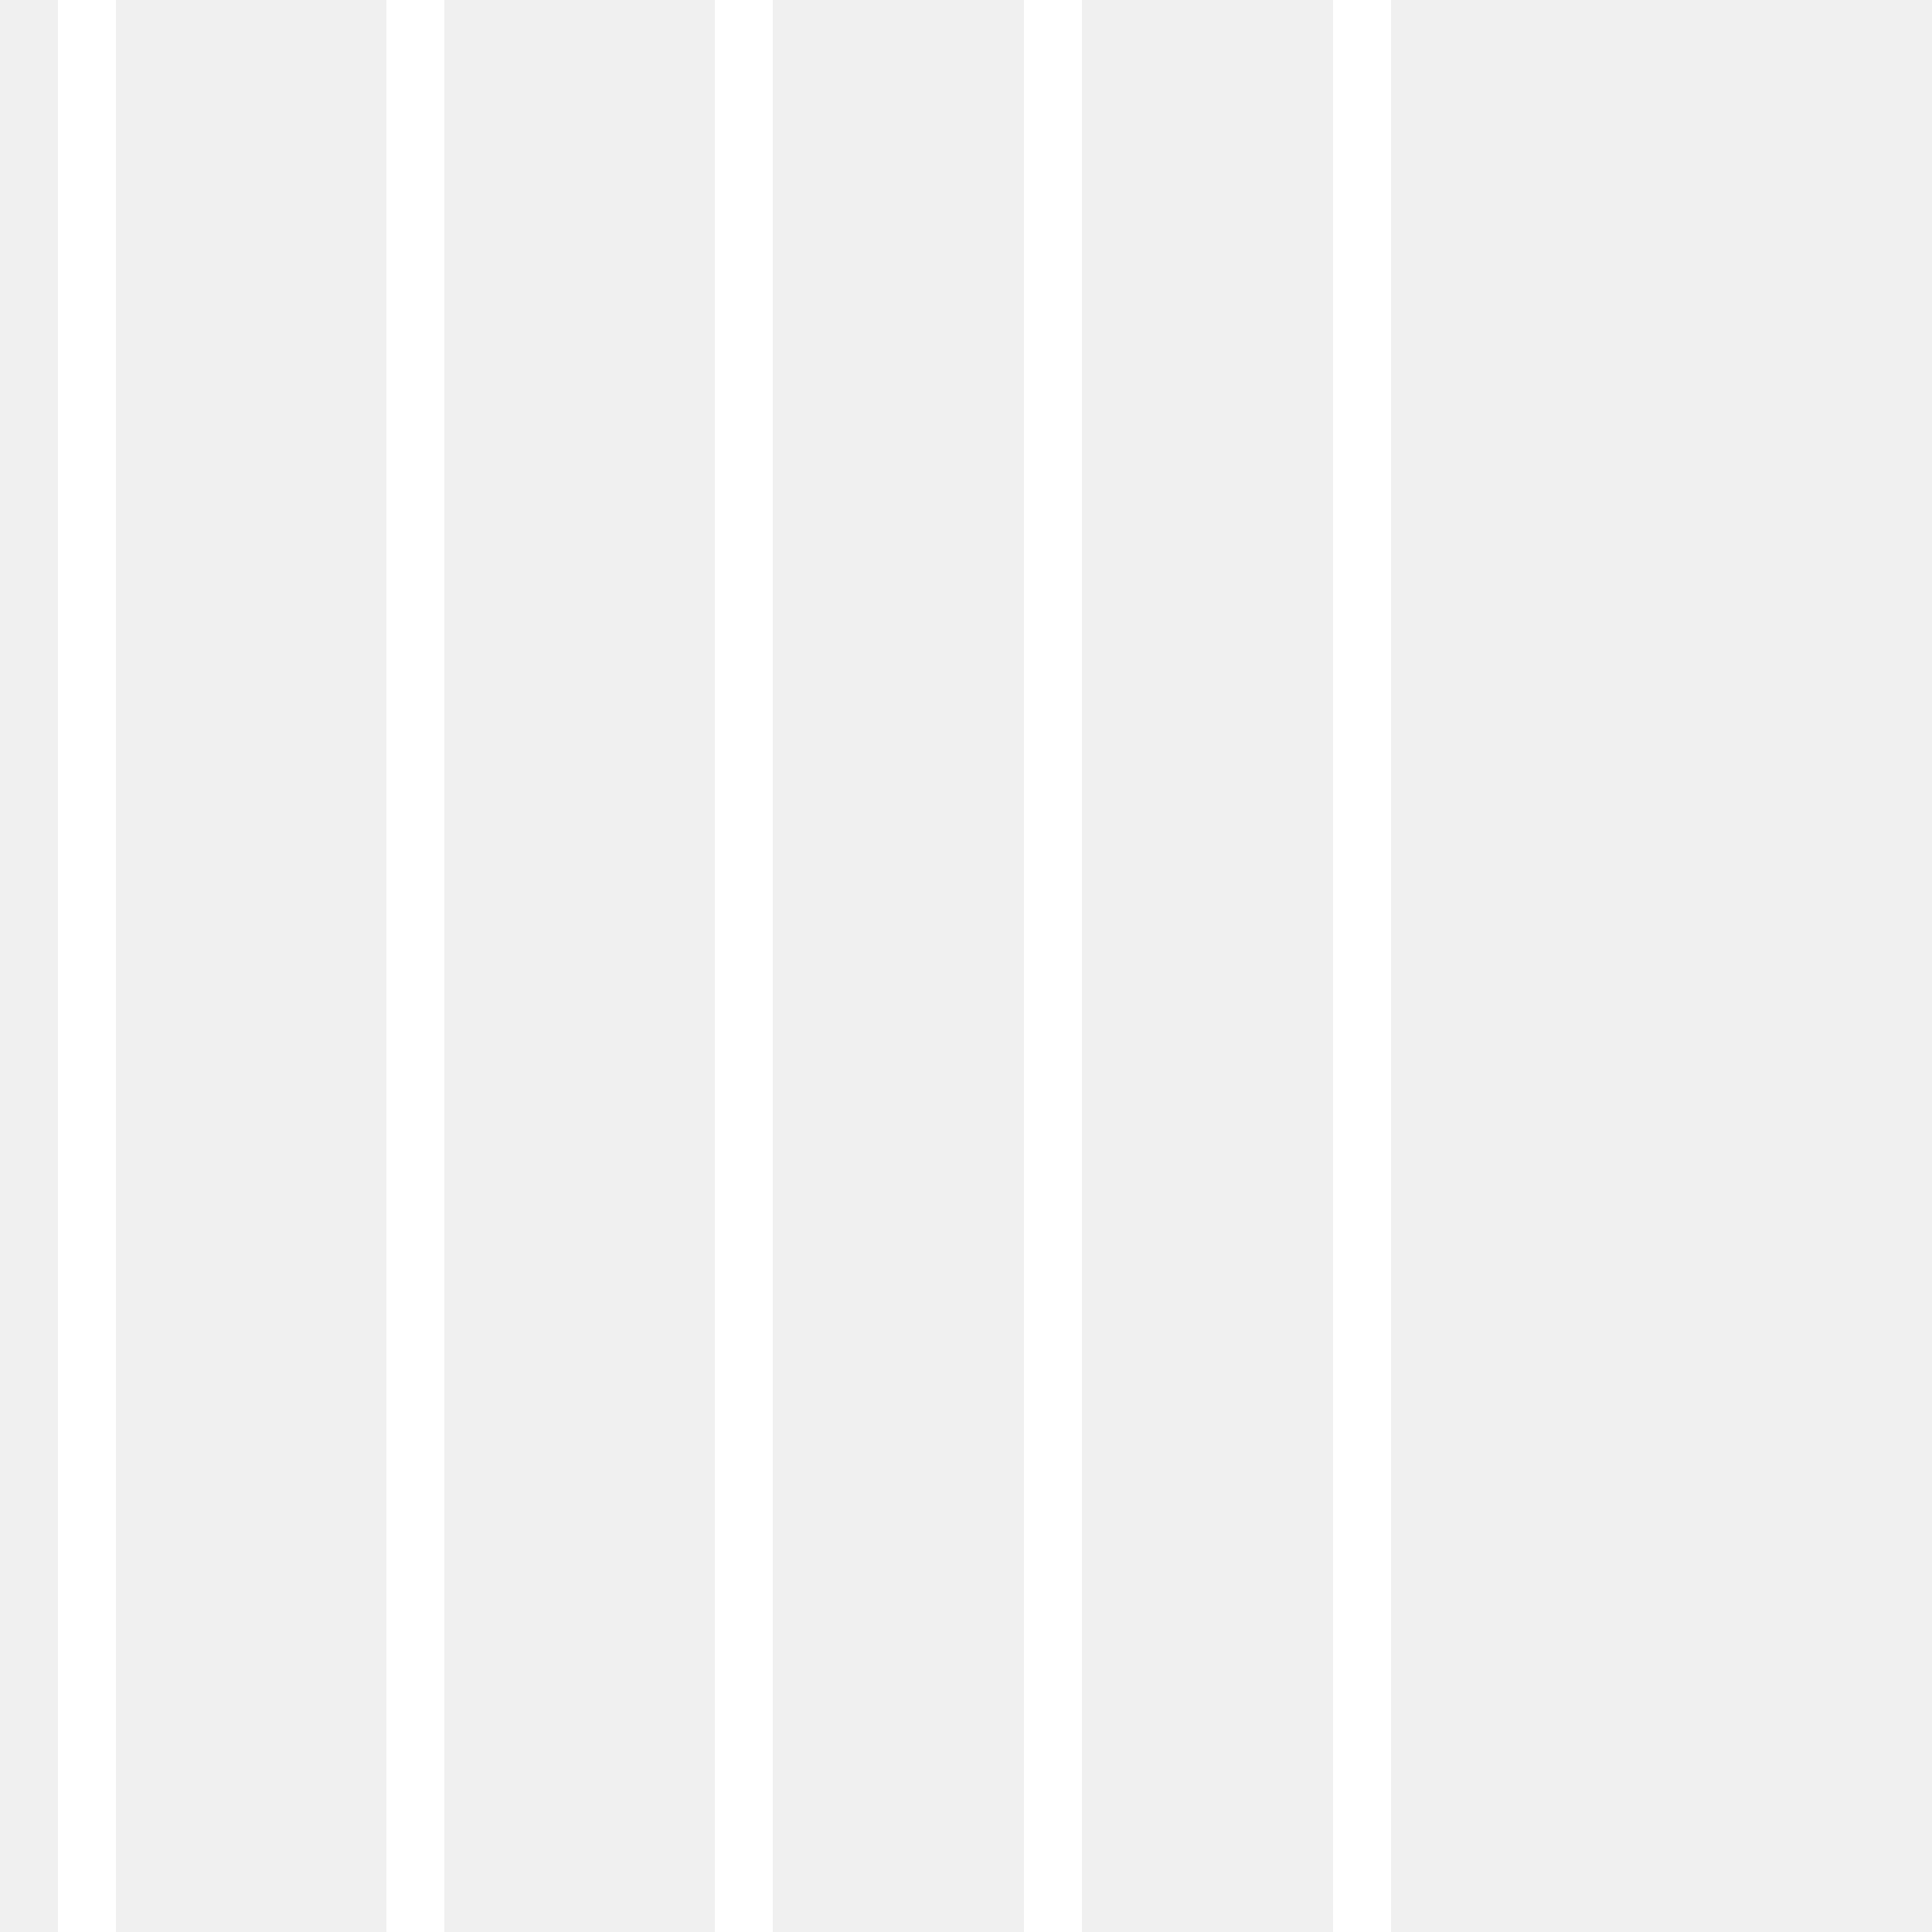
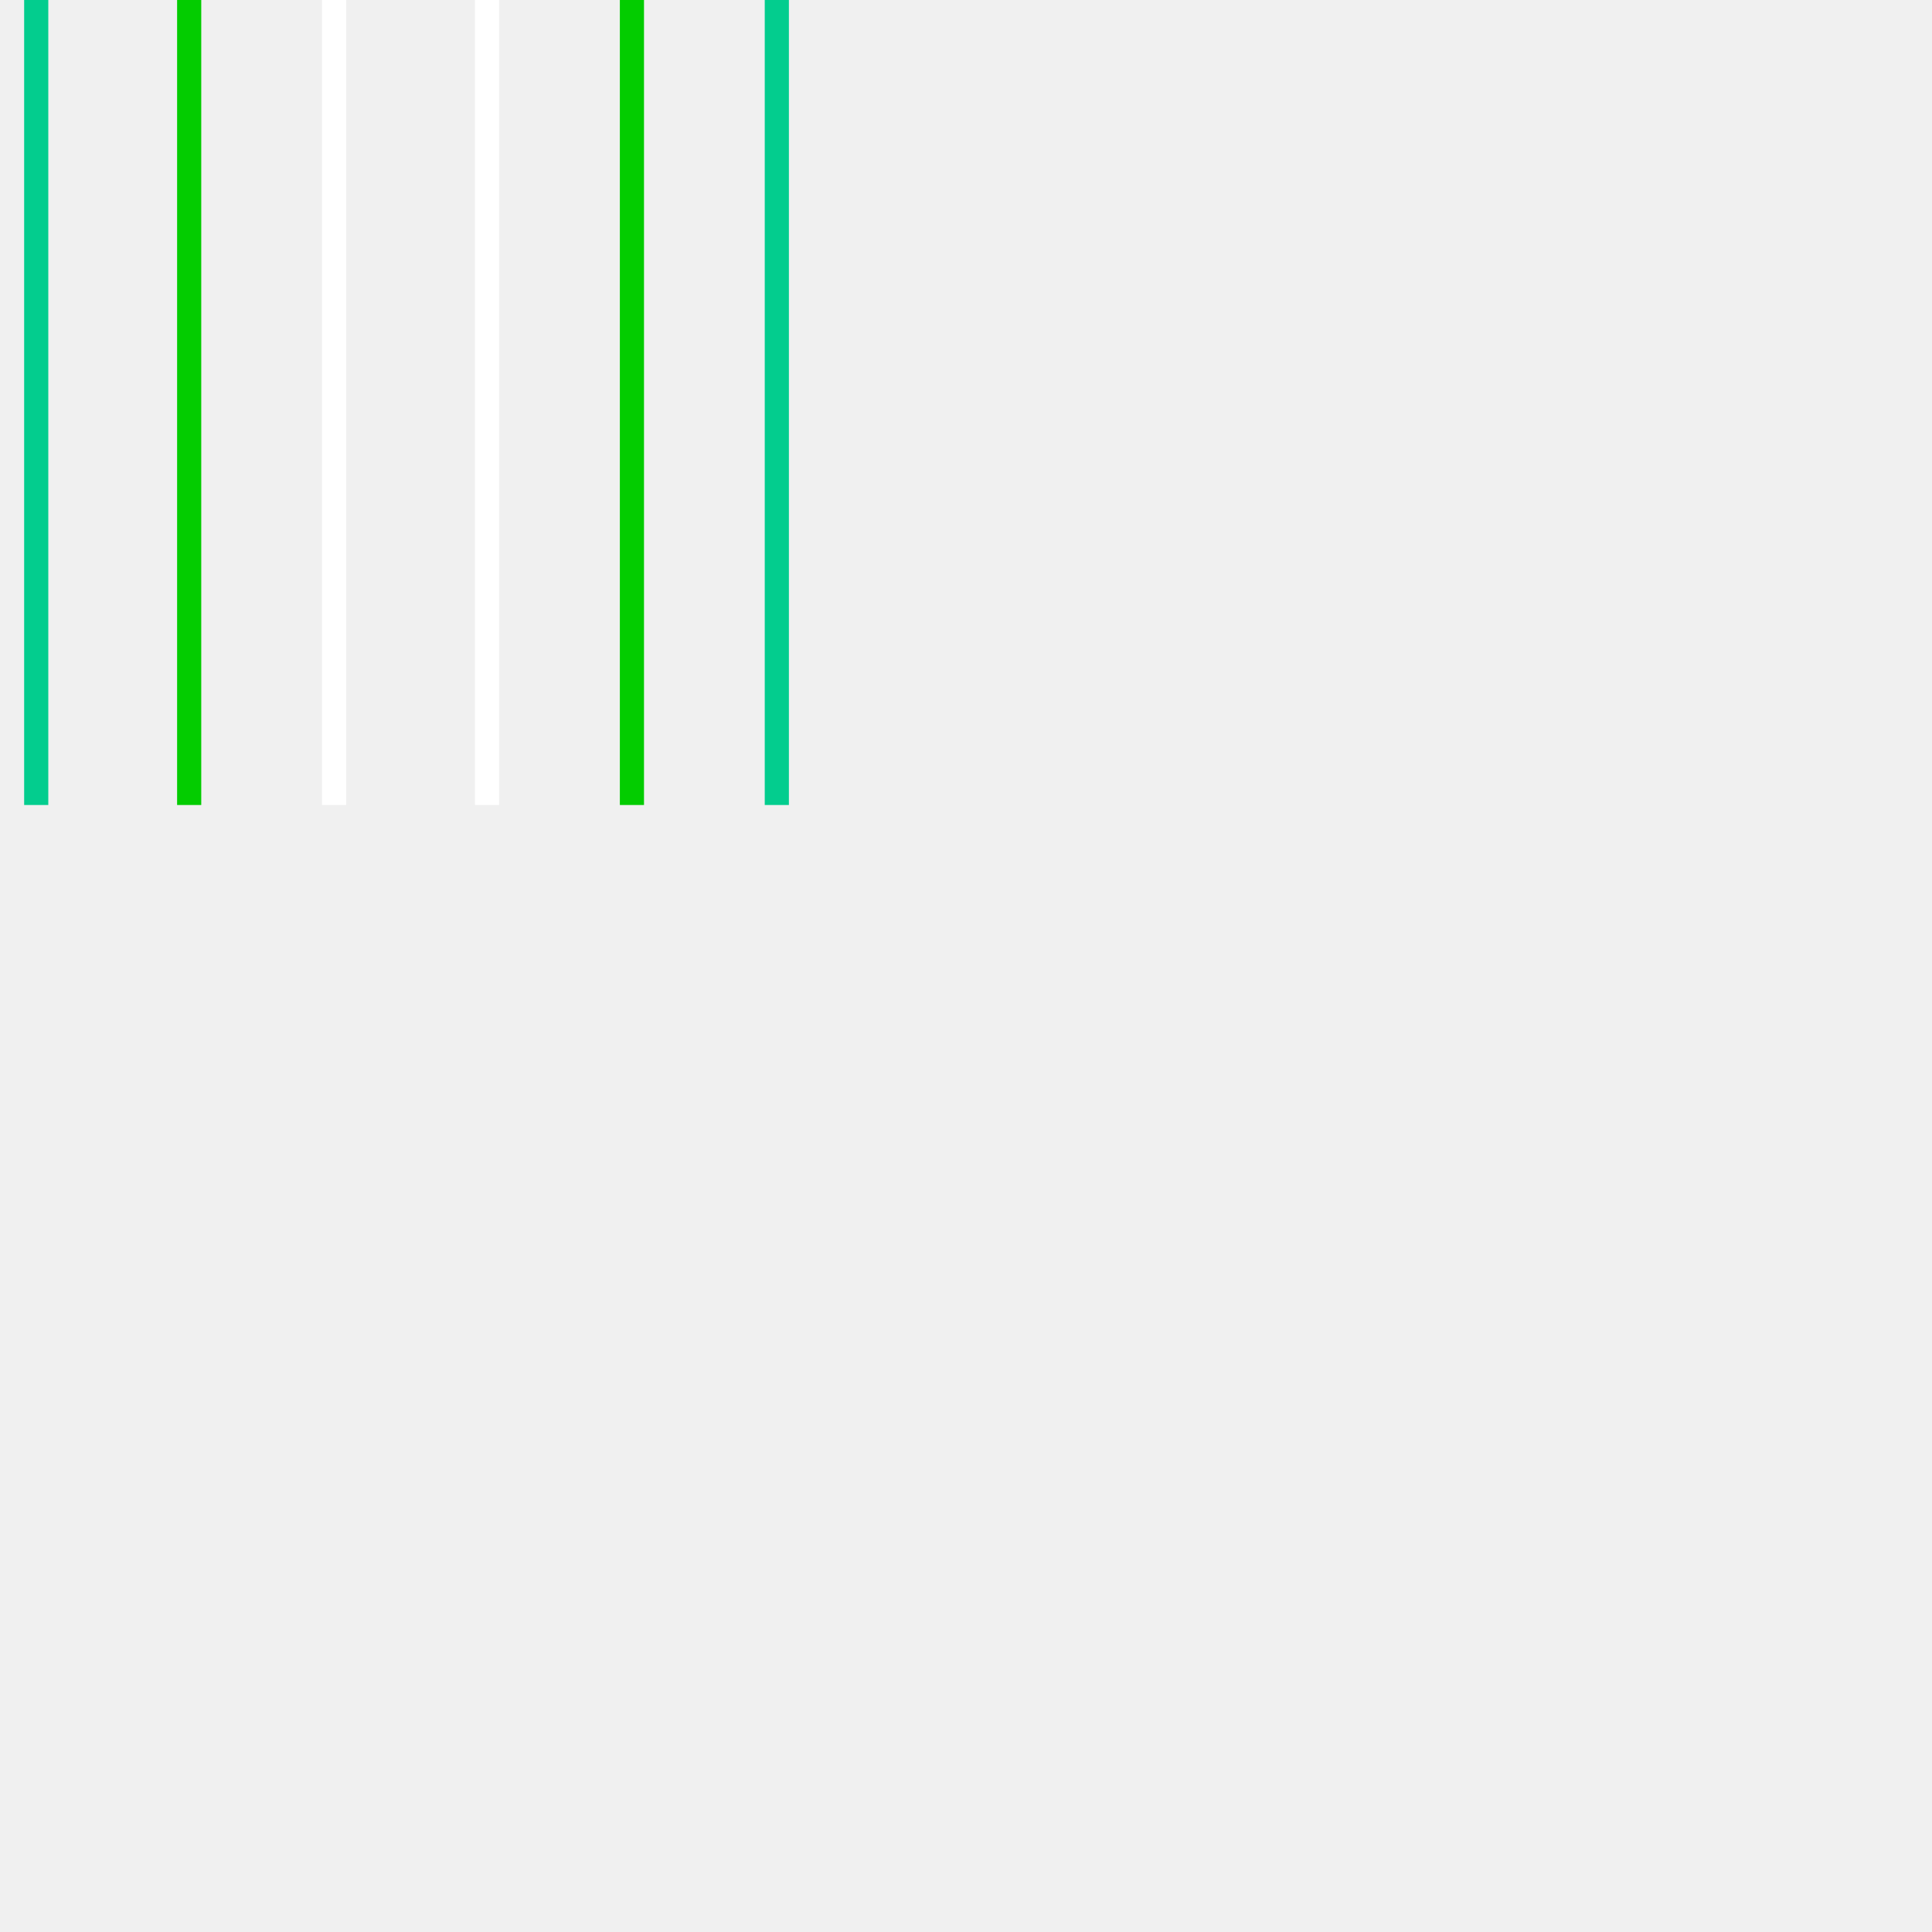
- <svg xmlns="http://www.w3.org/2000/svg" version="1.1" id="Layer_1" x="0px" y="0px" viewBox="0 0 100 100" enable-background="new 0 0 100 100" xml:space="preserve">
-   <rect fill="#fff" width="3" height="100" transform="translate(0) rotate(180 3 50)">
+ <svg xmlns="http://www.w3.org/2000/svg" width="240px" height="240px" viewBox="0 0 240 240" xml:space="preserve">
+   <rect x="0" y="0" fill="#03CD8E" width="3" height="100" transform="matrix(-1,0,0,-1,6,100)">
    <animate attributeName="height" attributeType="XML" dur="1s" values="30; 100; 30" repeatCount="indefinite" />
  </rect>
-   <rect x="17" fill="#fff" width="3" height="100" transform="translate(0) rotate(180 20 50)">
+   <rect x="17" fill="#03CC00" width="3" height="100" transform="matrix(-1,0,0,-1,42,100)">
    <animate attributeName="height" attributeType="XML" dur="1s" values="30; 100; 30" repeatCount="indefinite" begin="0.1s" />
  </rect>
-   <rect x="40" fill="#fff" width="3" height="100" transform="translate(0) rotate(180 40 50)">
+   <rect x="40" fill="#FFFFFF" width="3" height="100" transform="matrix(-1,0,0,-1,83,100)">
    <animate attributeName="height" attributeType="XML" dur="1s" values="30; 100; 30" repeatCount="indefinite" begin="0.3s" />
  </rect>
-   <rect x="60" fill="#fff" width="3" height="100" transform="translate(0) rotate(180 58 50)">
+   <rect x="60" fill="#FFFFFF" width="3" height="100" transform="matrix(-1,0,0,-1,122,100)">
    <animate attributeName="height" attributeType="XML" dur="1s" values="30; 100; 30" repeatCount="indefinite" begin="0.5s" />
  </rect>
-   <rect x="80" fill="#fff" width="3" height="100" transform="translate(0) rotate(180 76 50)">
-     <animate attributeName="height" attributeType="XML" dur="1s" values="30; 100; 30" repeatCount="indefinite" begin="0.1s" />
+   <rect x="80" fill="#03CC00" width="3" height="100" transform="matrix(-1,0,0,-1,160,100)">
+     <animate attributeName="height" attributeType="XML" dur="1s" values="30; 100; 30" repeatCount="indefinite" begin="0.7s" />
+   </rect>
+   <rect x="100" fill="#03CD8E" width="3" height="100" transform="matrix(-1,0,0,-1,198,100)">
+     <animate attributeName="height" attributeType="XML" dur="1s" values="30; 100; 30" repeatCount="indefinite" />
  </rect>
</svg>
